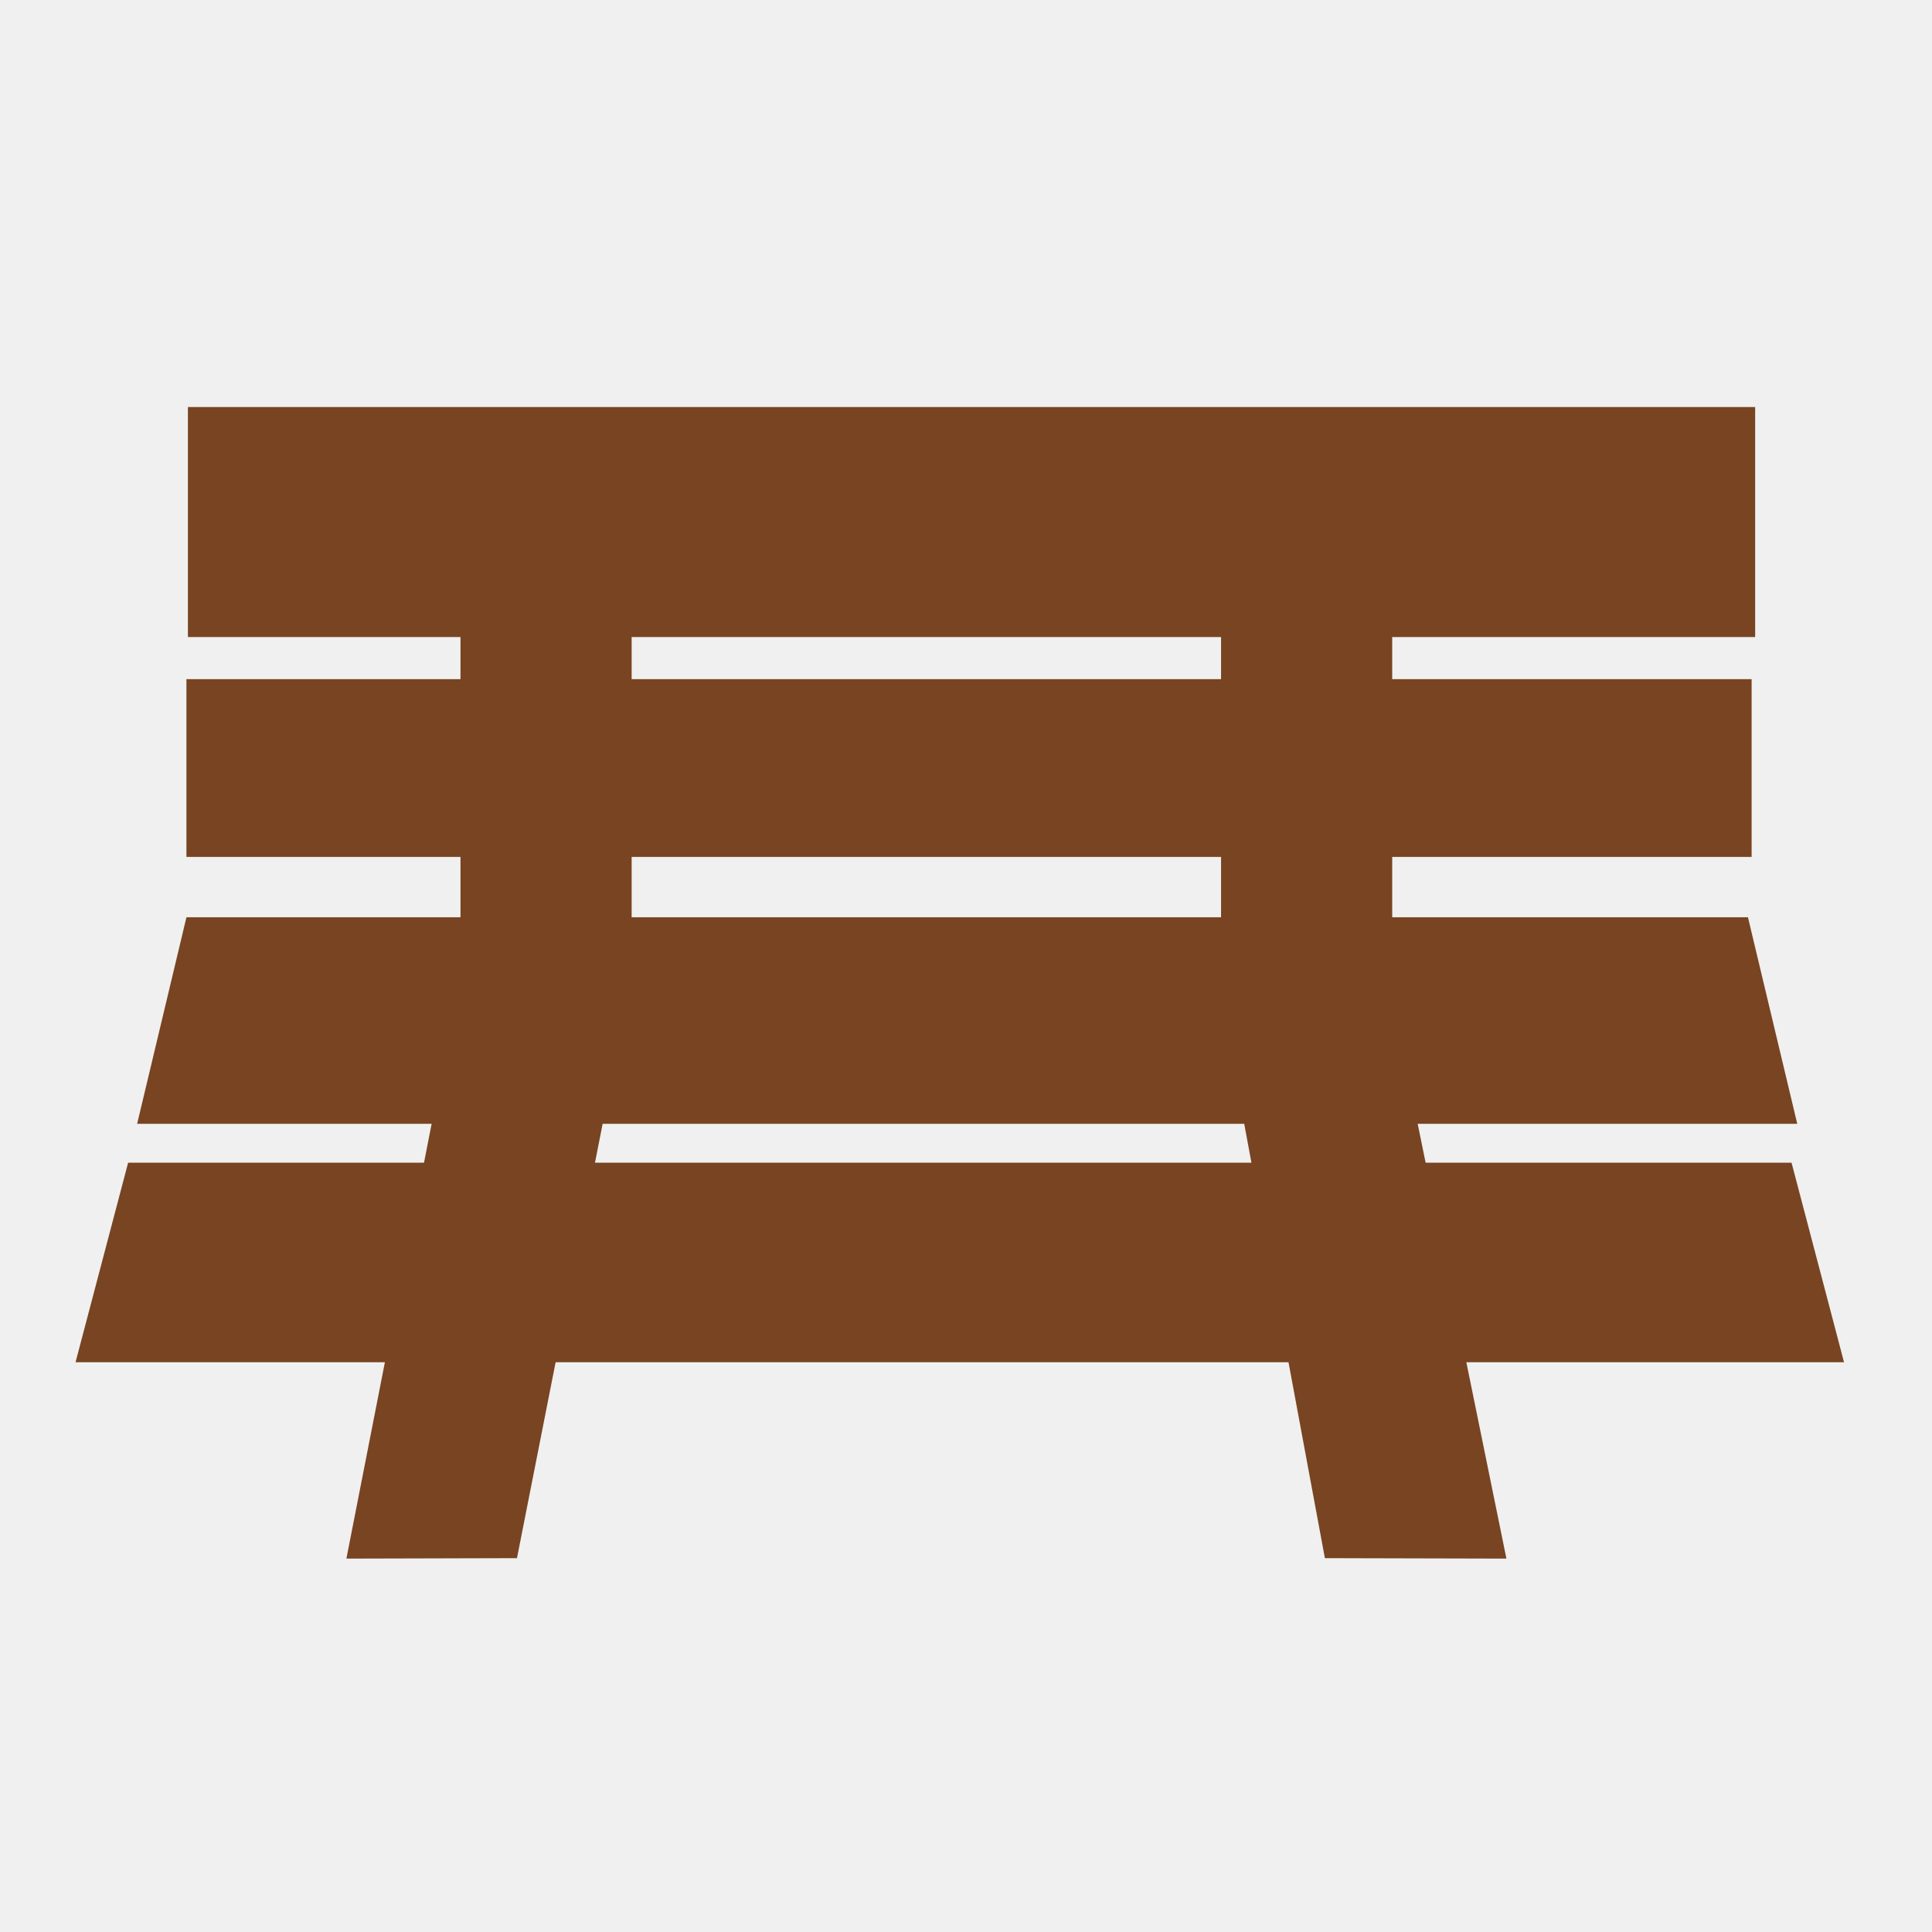
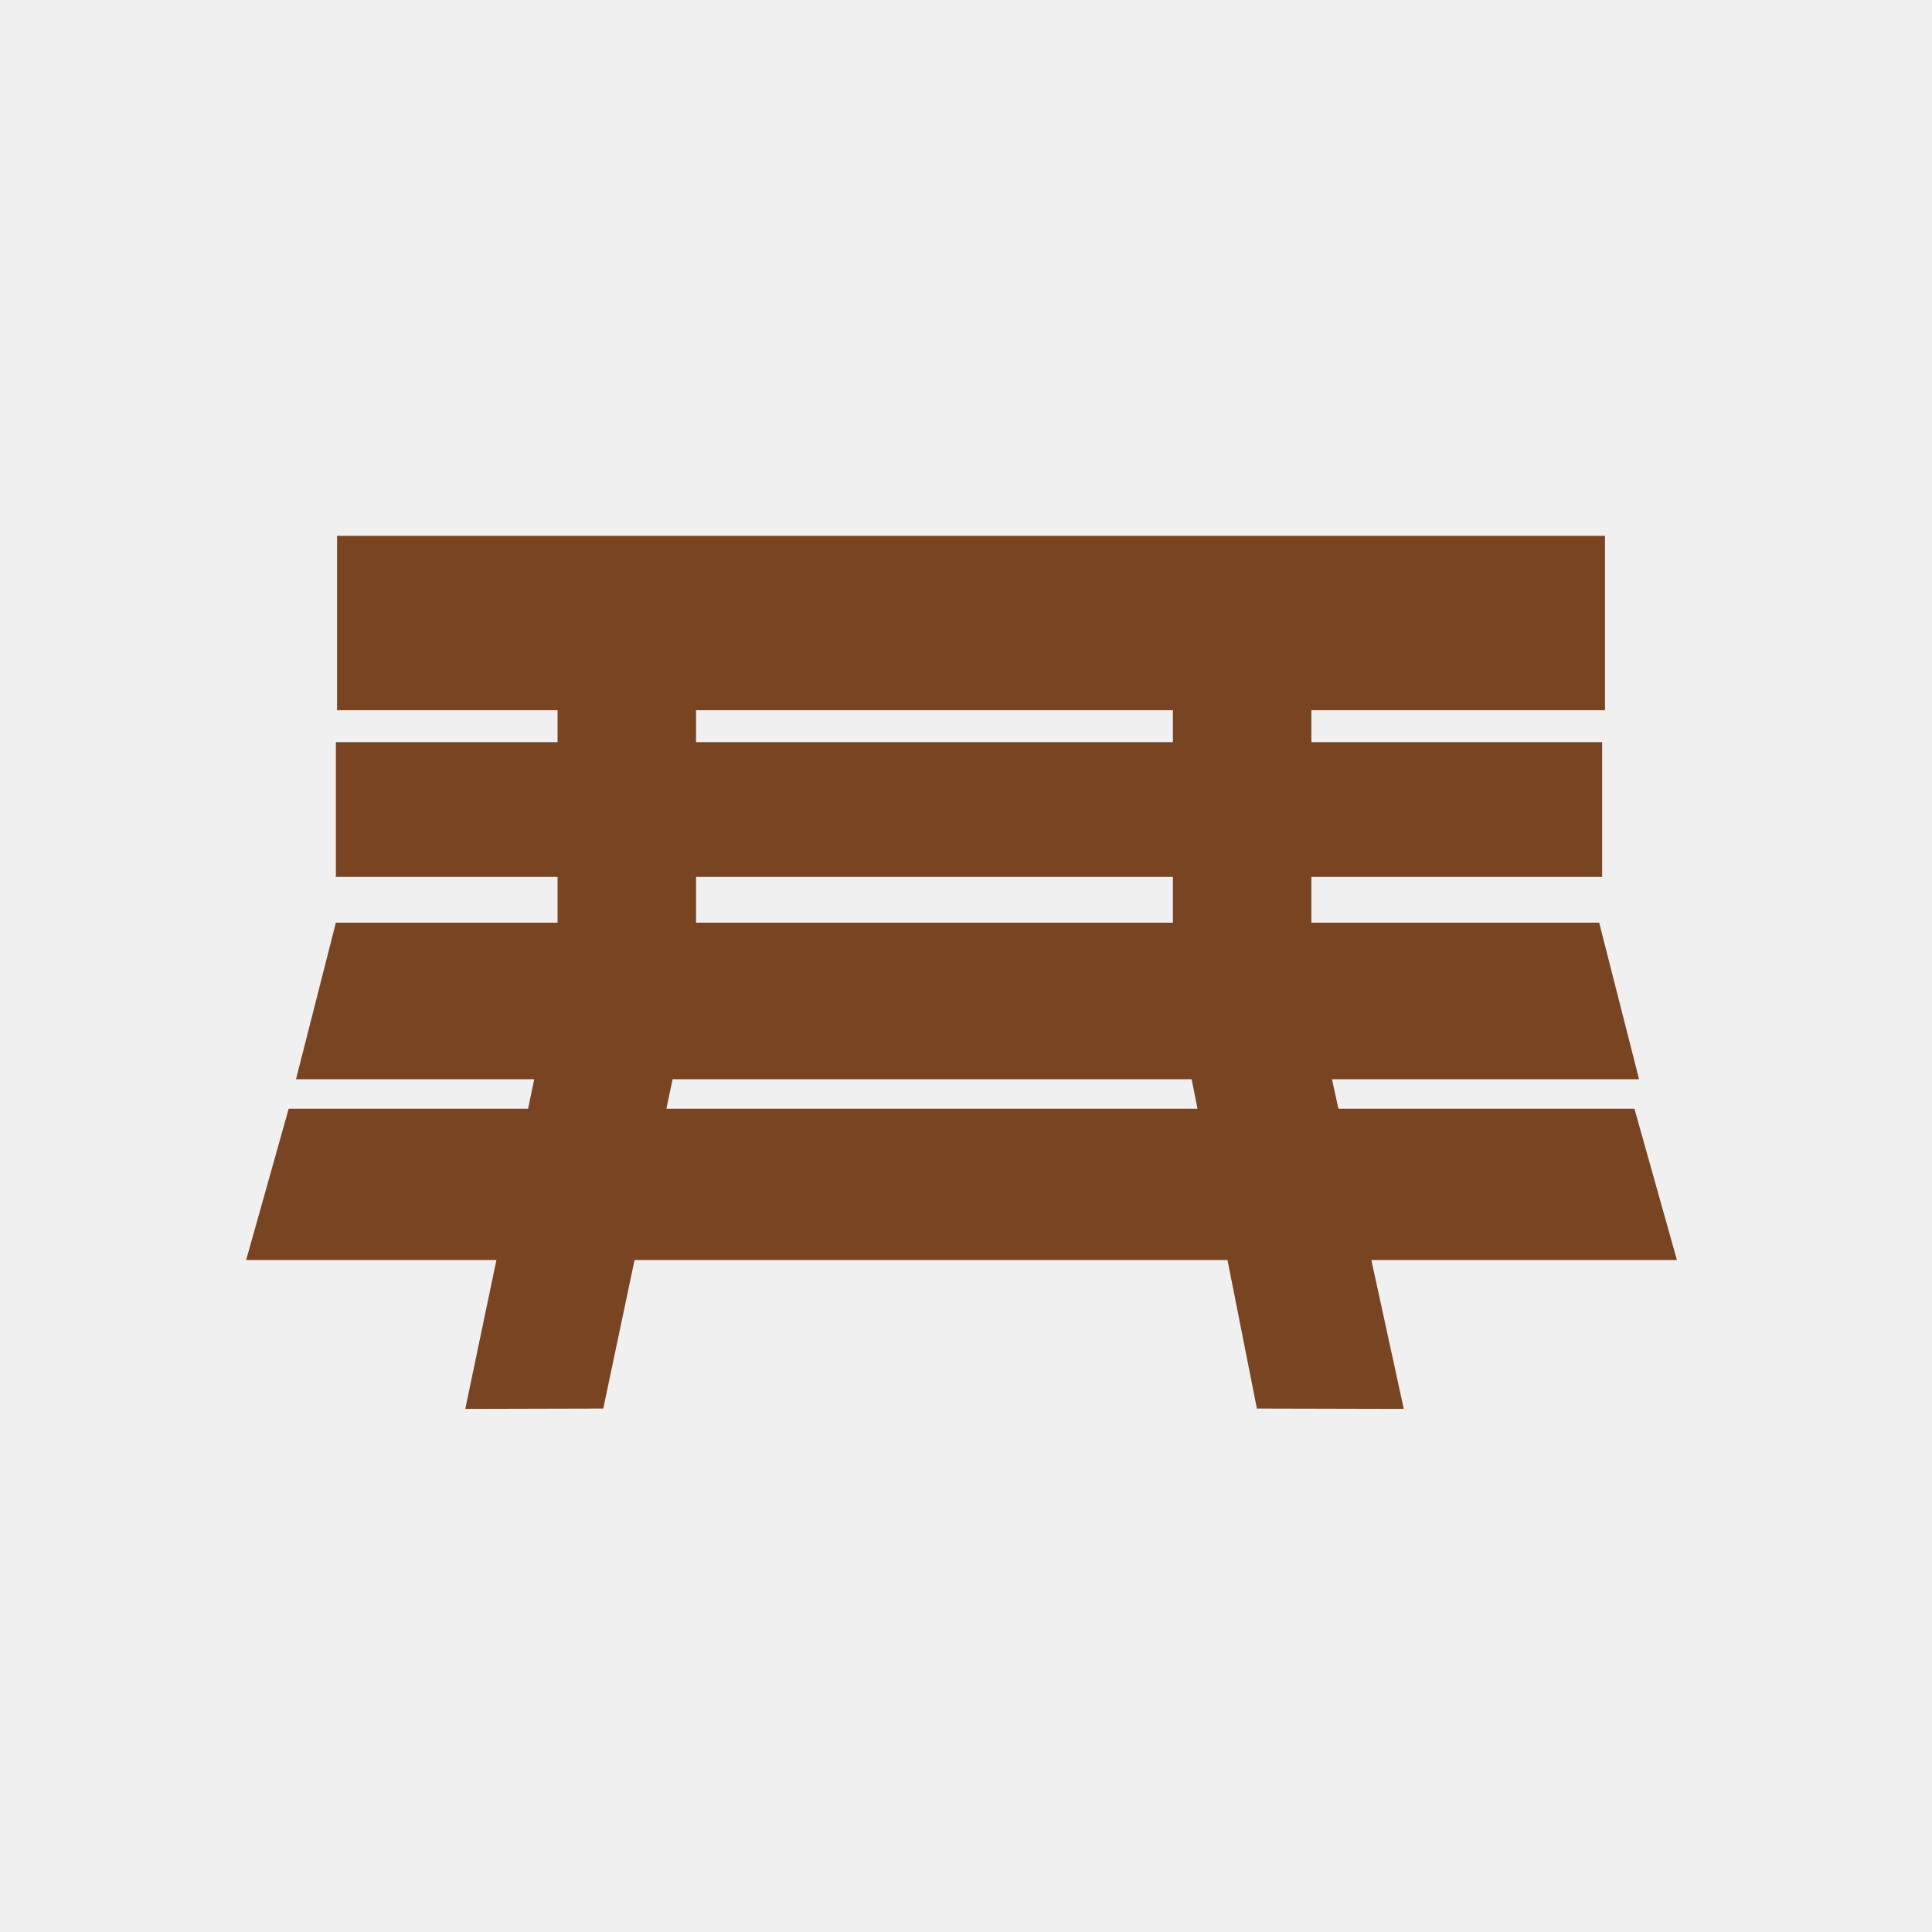
<svg xmlns="http://www.w3.org/2000/svg" id="svg8" version="1.1" viewBox="0 0 16.933 16.933" height="64" width="64">
  <defs id="defs2">
    <filter height="1" y="-9.294649e-05" width="1.001" x="-0" id="filter962" style="color-interpolation-filters:sRGB">
      <feGaussianBlur id="feGaussianBlur964" stdDeviation="0" />
    </filter>
    <filter height="1" y="-9.2946479e-05" width="1.001" x="-0" id="filter966" style="color-interpolation-filters:sRGB">
      <feGaussianBlur id="feGaussianBlur968" stdDeviation="0" />
    </filter>
    <filter height="1" y="-7.3297668e-05" width="1" x="-0" id="filter970" style="color-interpolation-filters:sRGB">
      <feGaussianBlur id="feGaussianBlur972" stdDeviation="0" />
    </filter>
    <filter height="1" y="-0" width="1" x="-2.4767615e-05" id="filter974" style="color-interpolation-filters:sRGB">
      <feGaussianBlur id="feGaussianBlur976" stdDeviation="0" />
    </filter>
    <filter height="1" y="-7.0398923e-05" width="1" x="-0" id="filter978" style="color-interpolation-filters:sRGB">
      <feGaussianBlur id="feGaussianBlur980" stdDeviation="0" />
    </filter>
    <filter height="1" y="-0" width="1" x="-2.6383921e-05" id="filter982" style="color-interpolation-filters:sRGB">
      <feGaussianBlur id="feGaussianBlur984" stdDeviation="0" />
    </filter>
    <filter height="1" y="-0" width="1" x="-2.7985383e-05" id="filter986" style="color-interpolation-filters:sRGB">
      <feGaussianBlur id="feGaussianBlur988" stdDeviation="0" />
    </filter>
    <filter height="1" y="-0" width="1" x="-2.7948959e-05" id="filter990" style="color-interpolation-filters:sRGB">
      <feGaussianBlur id="feGaussianBlur992" stdDeviation="0" />
    </filter>
  </defs>
  <g transform="translate(0,-280.0666)" id="layer1">
-     <rect y="283.634" x="1.647" height="2.016" width="13.736" id="rect1366" style="opacity:1;fill:#784421;fill-opacity:1;stroke:#ffffff;stroke-width:0;stroke-miterlimit:4;stroke-dasharray:none;stroke-opacity:1;filter:url(#filter990)" />
-     <rect y="286.019" x="1.634" height="1.558" width="13.718" id="rect1370" style="opacity:1;fill:#784421;fill-opacity:1;stroke:#ffffff;stroke-width:0;stroke-miterlimit:4;stroke-dasharray:none;stroke-opacity:1;filter:url(#filter986)" />
-     <path id="rect1370-0" d="m 1.634,288.106 h 13.686 l 0.432,1.81 H 1.202 Z" style="opacity:1;fill:#784421;fill-opacity:1;stroke:#ffffff;stroke-width:0;stroke-miterlimit:4;stroke-dasharray:none;stroke-opacity:1;filter:url(#filter982)" />
-     <path id="rect5183" d="m 4.105,288.274 1.431,0.354 -1.005,5.095 -1.495,0.004 z" style="opacity:1;fill:#784421;fill-opacity:1;stroke:#ffffff;stroke-width:0;stroke-miterlimit:4;stroke-dasharray:none;stroke-opacity:1;filter:url(#filter978)" />
-     <path id="rect1370-0-6" d="M 1.123,290.257 H 15.702 l 0.46,1.749 H 0.662 Z" style="opacity:1;fill:#784421;fill-opacity:1;stroke:#ffffff;stroke-width:0;stroke-miterlimit:4;stroke-dasharray:none;stroke-opacity:1;filter:url(#filter974)" />
-     <path id="rect5183-9" d="m 12.134,288.489 -1.431,0.34 0.909,4.894 1.591,0.004 z" style="opacity:1;fill:#784421;fill-opacity:1;stroke:#ffffff;stroke-width:0;stroke-miterlimit:4;stroke-dasharray:none;stroke-opacity:1;filter:url(#filter970)" />
-     <rect y="284.139" x="4.036" height="4.13" width="1.5" id="rect5202" style="opacity:1;fill:#784421;fill-opacity:1;stroke:#ffffff;stroke-width:0;stroke-miterlimit:4;stroke-dasharray:none;stroke-opacity:1;filter:url(#filter966)" />
-     <rect y="284.139" x="10.702" height="4.13" width="1.5" id="rect5202-7" style="opacity:1;fill:#784421;fill-opacity:1;stroke:#ffffff;stroke-width:0;stroke-miterlimit:4;stroke-dasharray:none;stroke-opacity:1;filter:url(#filter962)" />
+     <rect y="283.634" x="1.647" height="2.016" width="13.736" id="rect1366" style="opacity:1;fill:#784421;fill-opacity:1;stroke:#ffffff;stroke-width:0;stroke-miterlimit:4;stroke-dasharray:none;stroke-opacity:1;filter:url(#filter990)" transform="matrix(0.8090305,0,0,0.758131,1.621729,69.73129)" />
+     <rect y="286.019" x="1.634" height="1.558" width="13.718" id="rect1370" style="opacity:1;fill:#784421;fill-opacity:1;stroke:#ffffff;stroke-width:0;stroke-miterlimit:4;stroke-dasharray:none;stroke-opacity:1;filter:url(#filter986)" transform="matrix(0.8090305,0,0,0.758131,1.621729,69.73129)" />
+     <path id="rect1370-0" d="m 1.634,288.106 h 13.686 l 0.432,1.81 H 1.202 Z" style="opacity:1;fill:#784421;fill-opacity:1;stroke:#ffffff;stroke-width:0;stroke-miterlimit:4;stroke-dasharray:none;stroke-opacity:1;filter:url(#filter982)" transform="matrix(0.8090305,0,0,0.758131,1.621729,69.73129)" />
+     <path id="rect5183" d="m 4.105,288.274 1.431,0.354 -1.005,5.095 -1.495,0.004 z" style="opacity:1;fill:#784421;fill-opacity:1;stroke:#ffffff;stroke-width:0;stroke-miterlimit:4;stroke-dasharray:none;stroke-opacity:1;filter:url(#filter978)" transform="matrix(0.8090305,0,0,0.758131,1.621729,69.73129)" />
+     <path id="rect1370-0-6" d="M 1.123,290.257 H 15.702 l 0.46,1.749 H 0.662 Z" style="opacity:1;fill:#784421;fill-opacity:1;stroke:#ffffff;stroke-width:0;stroke-miterlimit:4;stroke-dasharray:none;stroke-opacity:1;filter:url(#filter974)" transform="matrix(0.8090305,0,0,0.758131,1.621729,69.73129)" />
+     <path id="rect5183-9" d="m 12.134,288.489 -1.431,0.34 0.909,4.894 1.591,0.004 z" style="opacity:1;fill:#784421;fill-opacity:1;stroke:#ffffff;stroke-width:0;stroke-miterlimit:4;stroke-dasharray:none;stroke-opacity:1;filter:url(#filter970)" transform="matrix(0.8090305,0,0,0.758131,1.621729,69.73129)" />
+     <rect y="284.139" x="4.036" height="4.13" width="1.5" id="rect5202" style="opacity:1;fill:#784421;fill-opacity:1;stroke:#ffffff;stroke-width:0;stroke-miterlimit:4;stroke-dasharray:none;stroke-opacity:1;filter:url(#filter966)" transform="matrix(0.8090305,0,0,0.758131,1.621729,69.73129)" />
+     <rect y="284.139" x="10.702" height="4.13" width="1.5" id="rect5202-7" style="opacity:1;fill:#784421;fill-opacity:1;stroke:#ffffff;stroke-width:0;stroke-miterlimit:4;stroke-dasharray:none;stroke-opacity:1;filter:url(#filter962)" transform="matrix(0.8090305,0,0,0.758131,1.621729,69.73129)" />
  </g>
</svg>
